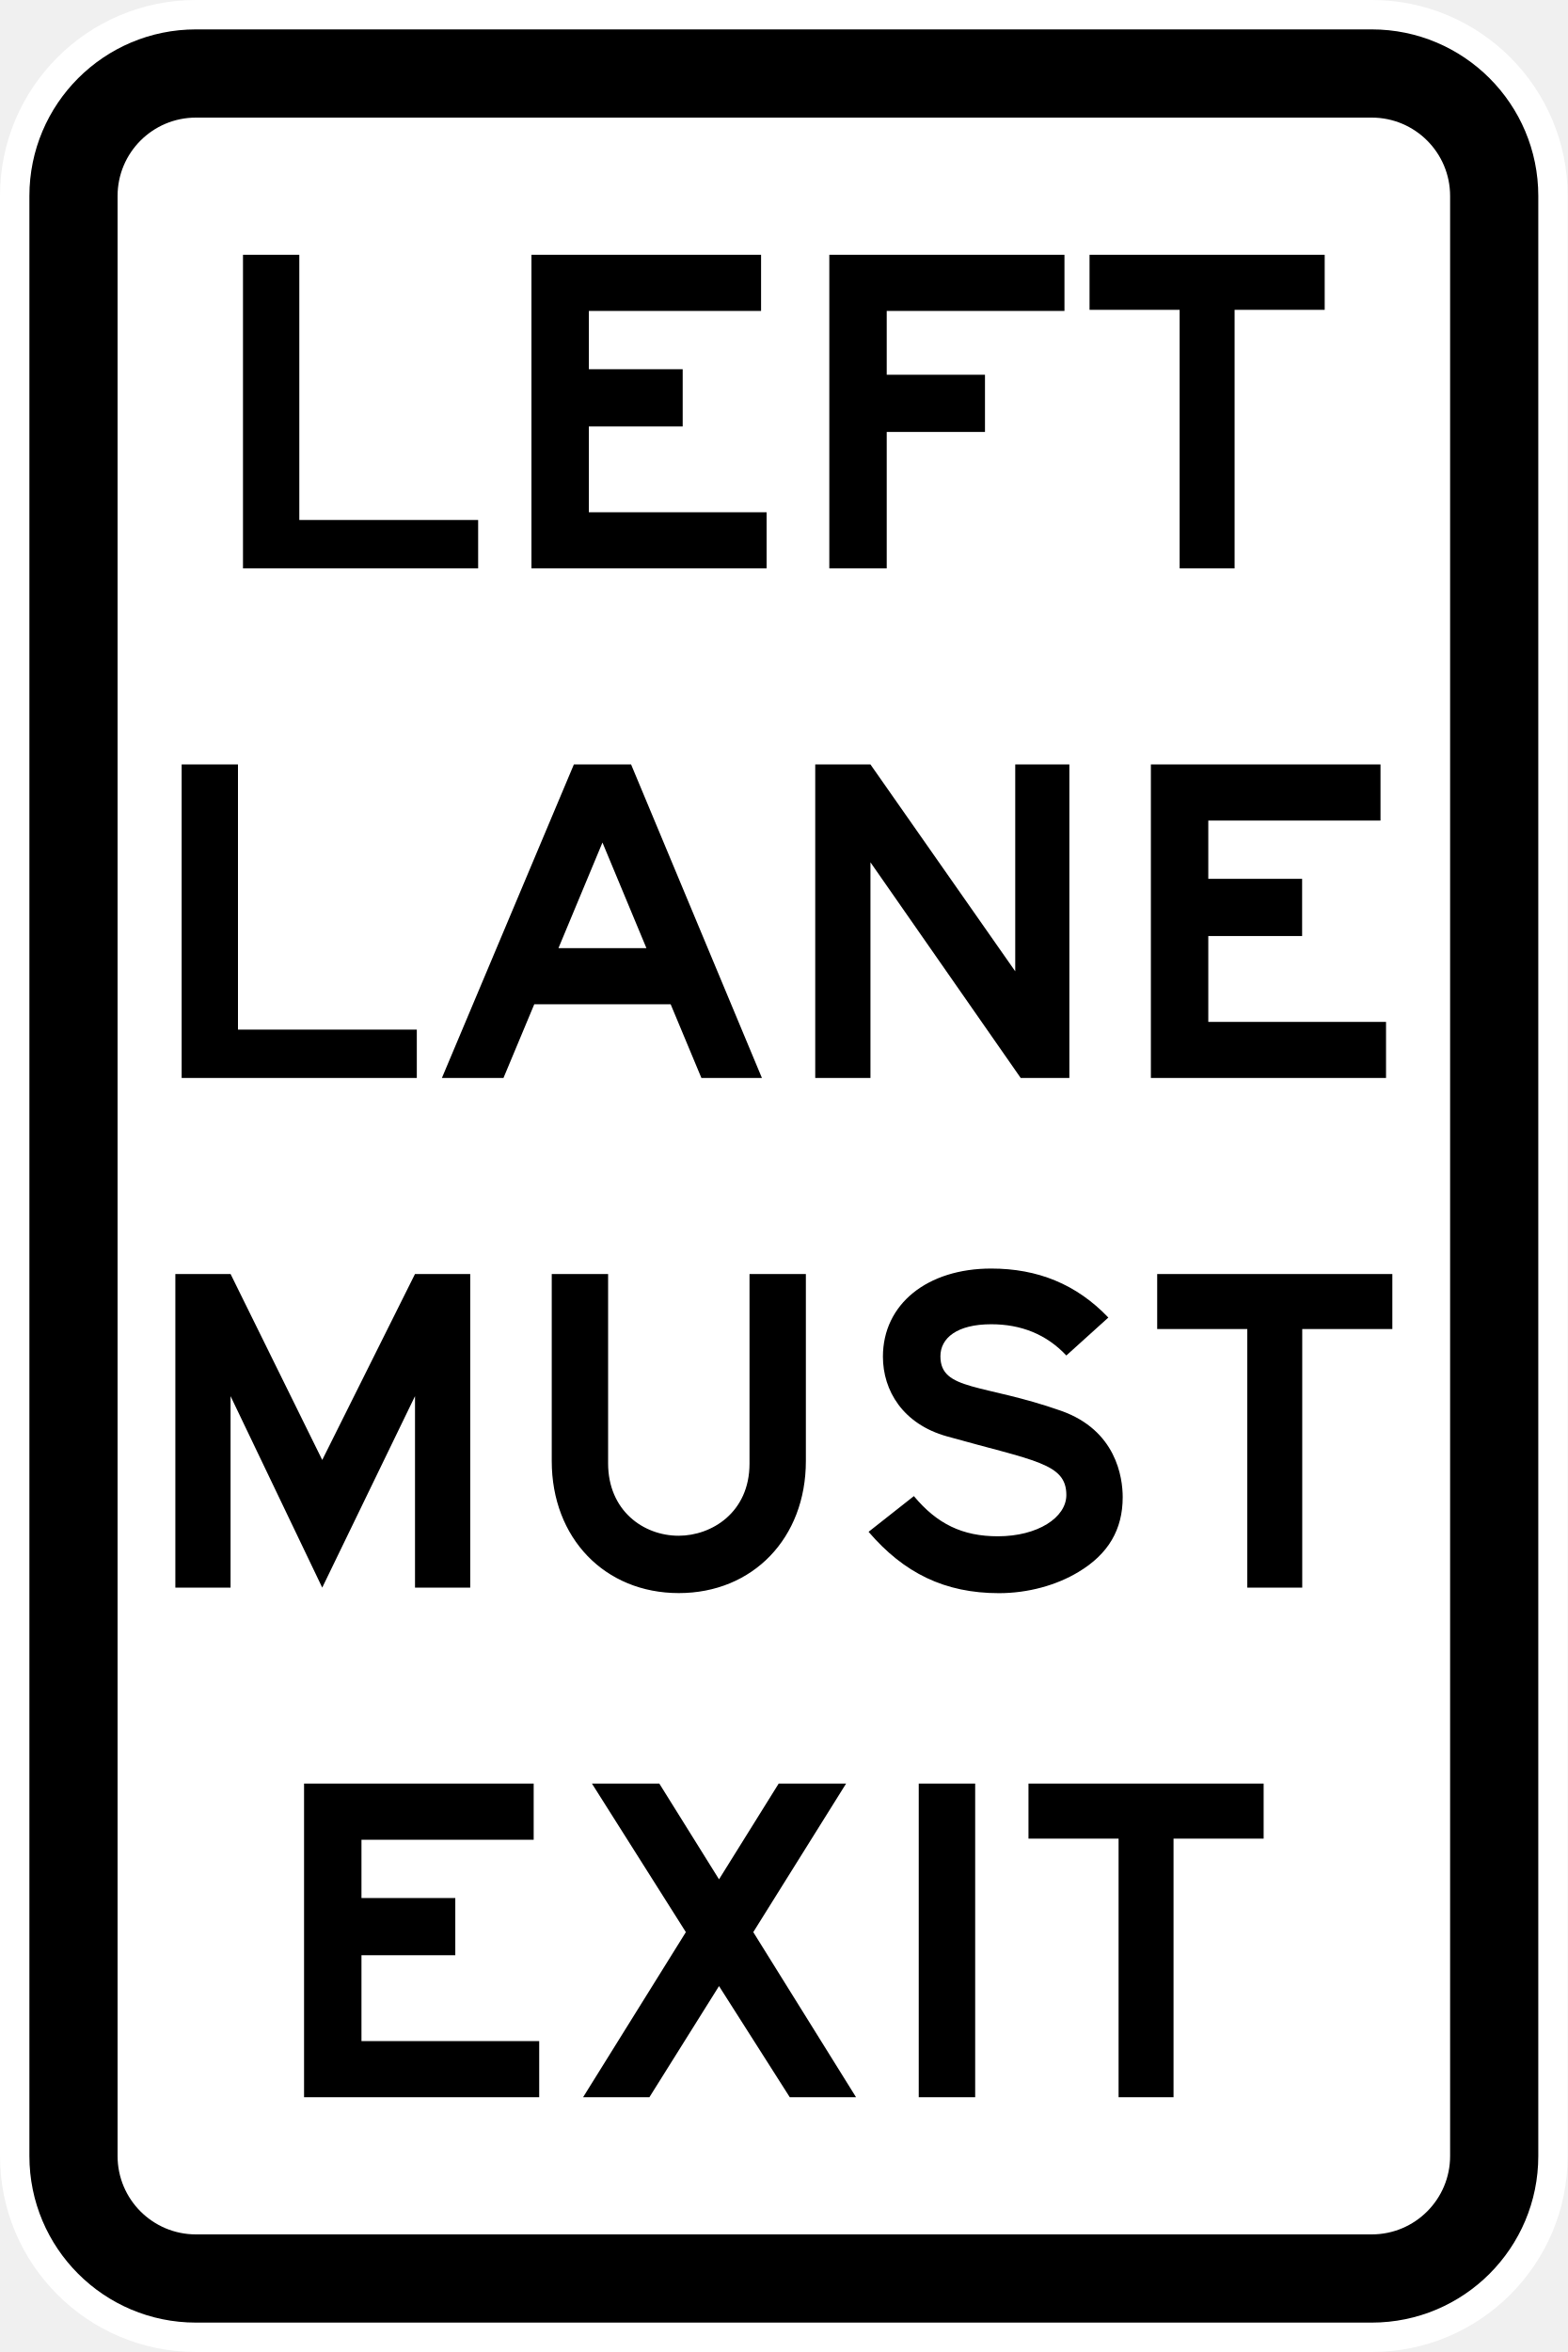
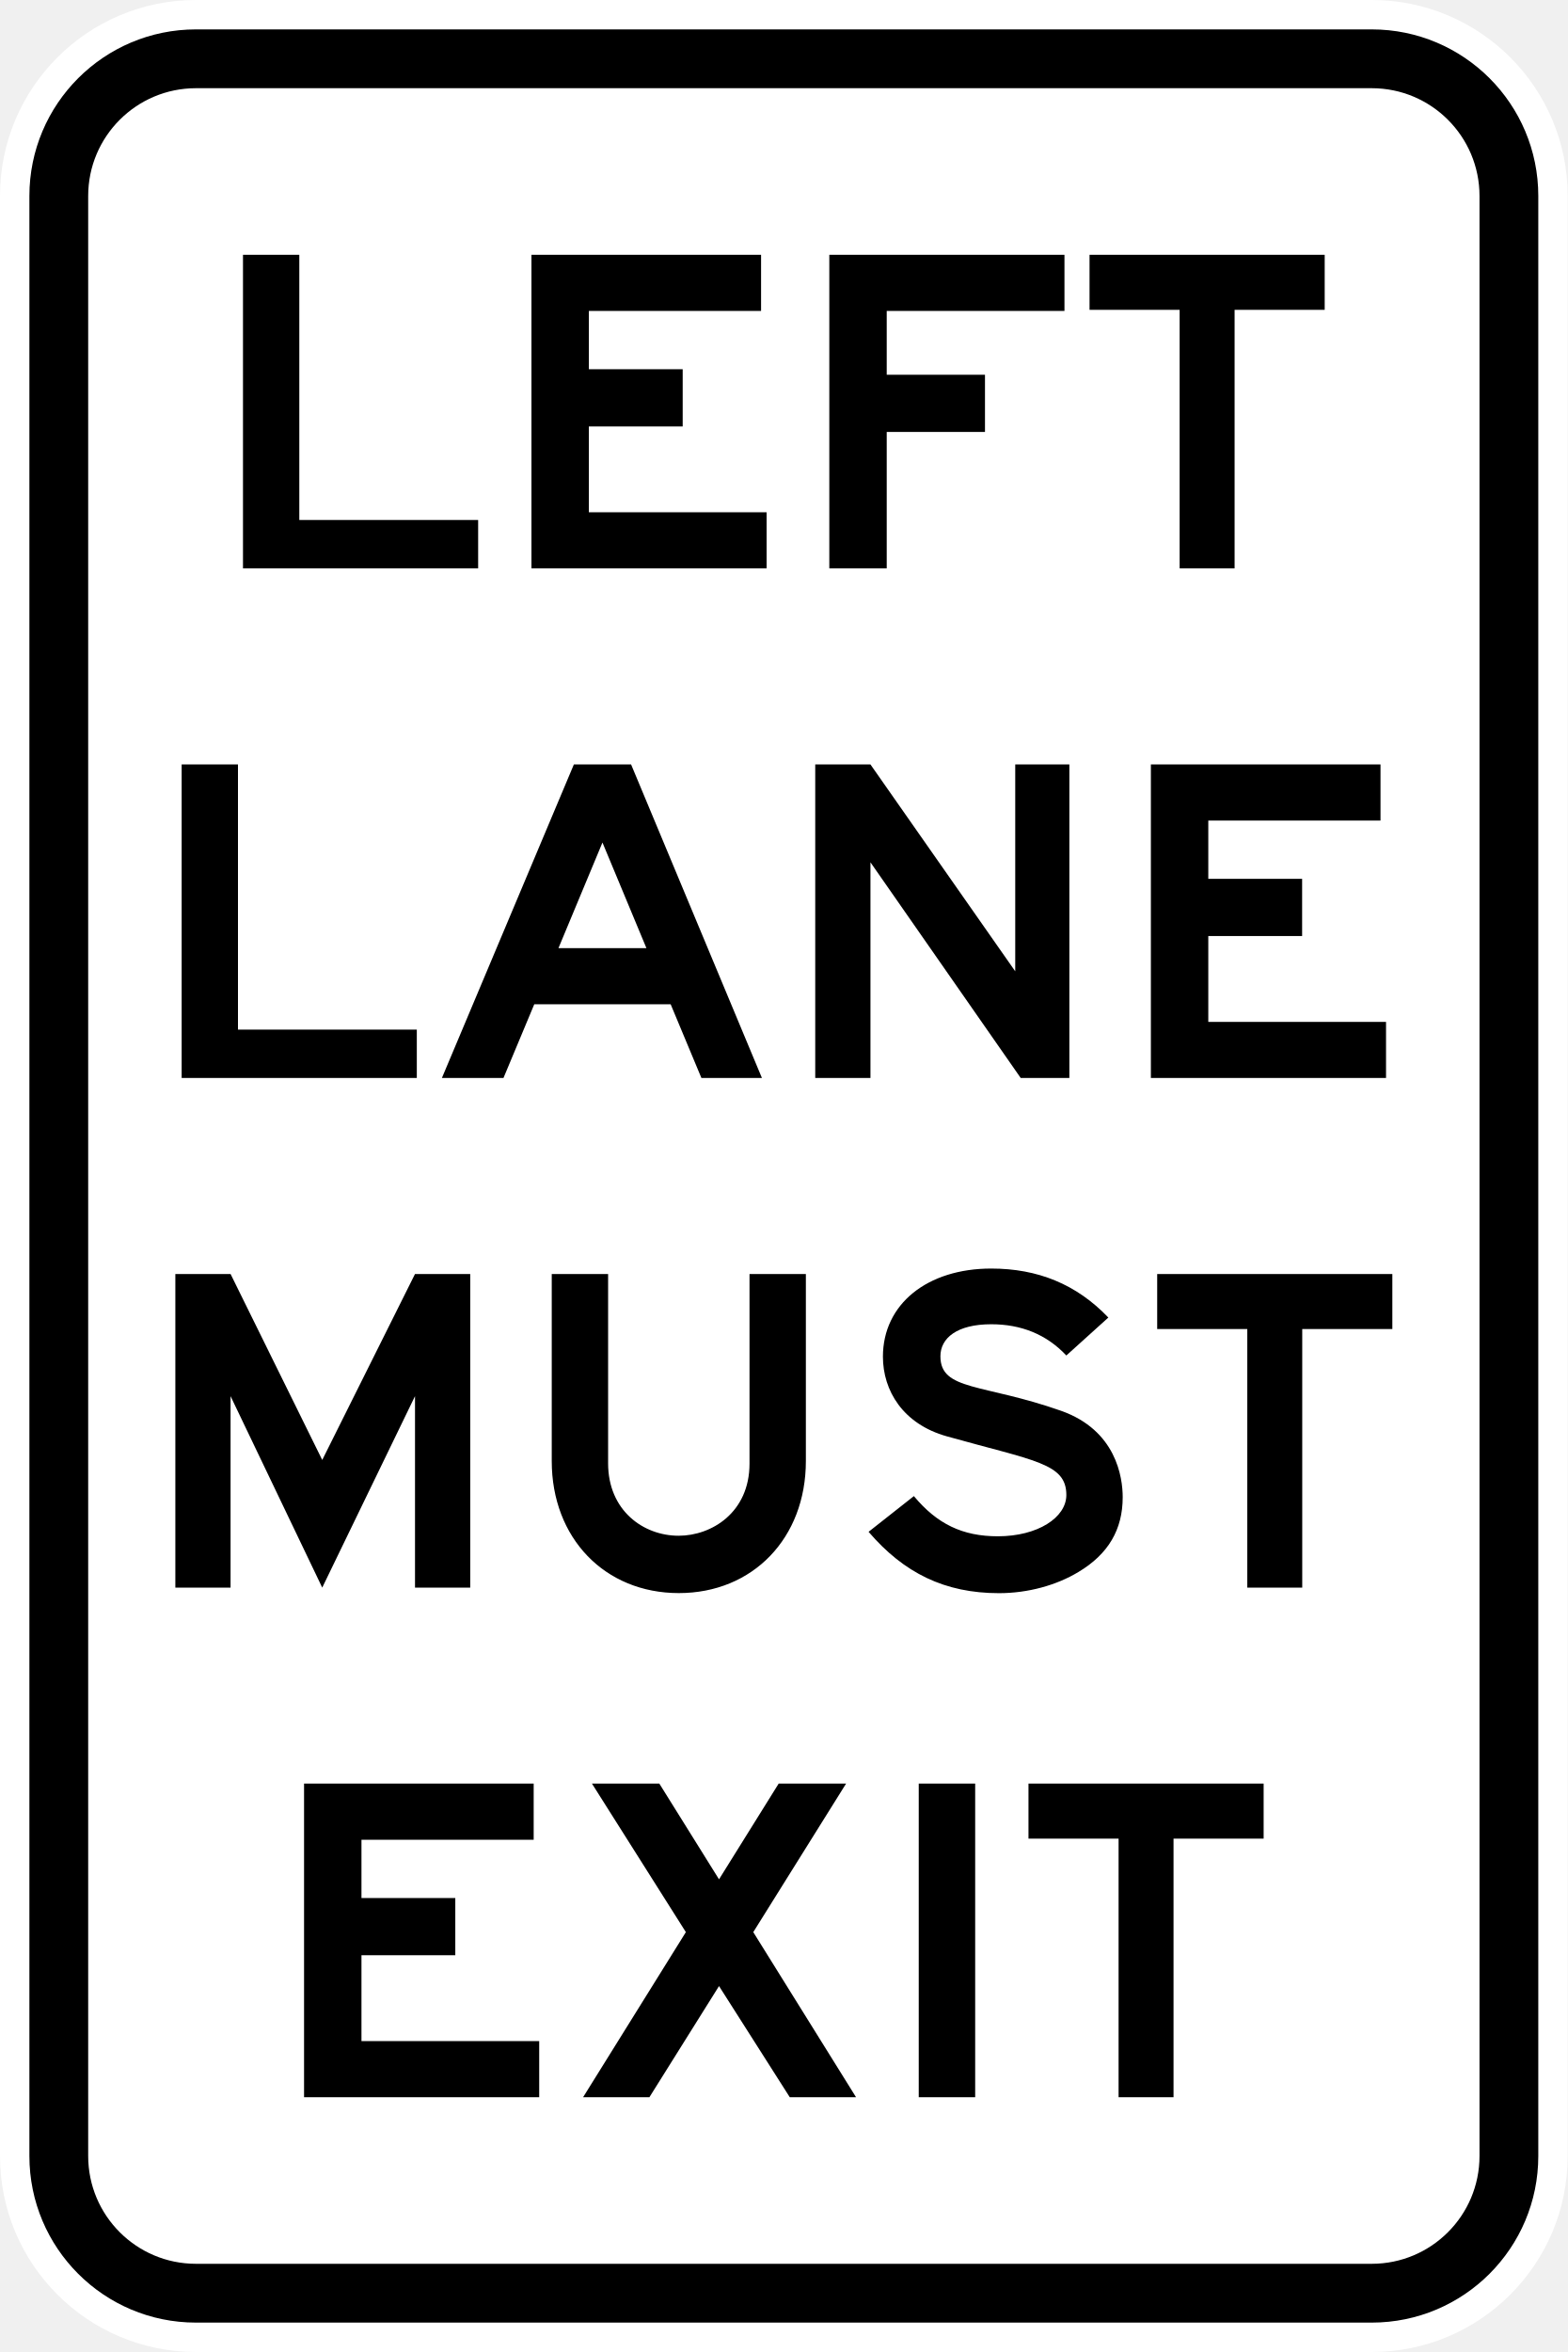
<svg xmlns="http://www.w3.org/2000/svg" version="1.1" width="28.22mm" height="42.33mm" viewBox="0 0 80 120">
  <g transform="scale(0.1)">
    <g id="panel">
      <path id="edge" fill="#fff" d="M100 0h600a100 100 0 0 1 100 100v1000a100 100 0 0 1 -100 100h-600a100 100 0 0 1 -100 -100v-1000a100 100 0 0 1 100 -100Z" />
      <path id="border" fill="#000" d="M100 15h600a85 85 0 0 1 85 85v1000a85 85 0 0 1 -85 85h-600a85 85 0 0 1 -85 -85v-1000a85 85 0 0 1 85 -85Z" />
-       <path id="ground" fill="#fff" d="M100 60h600a40 40 0 0 1 40 40v1000a40 40 0 0 1 -40 40h-600a40 40 0 0 1 -40 -40v-1000a40 40 0 0 1 40 -40Z" />
+       <path id="ground" fill="#fff" d="M100 45h600a55 55 0 0 1 55 55v1000a55 55 0 0 1 -55 55h-600a55 55 0 0 1 -55 -55v-1000a55 55 0 0 1 55 -55Z" />
    </g>
    <g id="legend">
      <path fill="#000" d="M124 290H244V265.3H152.74V130H124Z M271.2 290H391.2V261.36H300.5V217.58H348.38V188.38H300.5V158.64H388.38V130H271.2Z M452.5 158.64H543.2V130H423.2V290H452.5V220.38H502.64V191.2H452.5Z M630.02 158.08H676V130H556V158.08H601.98V290H630.02Z" />
      <path fill="#000" d="M92.7 550H212.7V525.3H121.44V390H92.7Z M357.94 550H388.82L322.04 390H292.86L225.5 550H256.92L272.64 512.38H342.24ZM307.44 429.86 329.88 483.76H284.98Z M520.88 550H545.7V390H518.08V495.56L444.18 390H416.02V550H444.2V439.96Z M587.3 550H707.3V521.36H616.6V477.58H664.48V448.38H616.6V418.64H704.48V390H587.3Z" />
      <path fill="#000" d="M211.78 810H239.96V650H211.78L164.44 744.88L117.66 650H89.48V810H117.66V712.32L164.44 810L211.78 712.32Z M310.32 746.58V650H281.56V745.44C281.56 784.74 308.62 812.8 346.4 812.8C384.18 812.8 411.24 784.74 411.24 745.44V650H382.48V746.74C382.48 771.72 363.1 783.54 346.32 783.54C328.3 783.54 310.32 770.68 310.32 746.58Z M572.92 763.88C572.92 753.72 569.58 729.72 541.48 719.8C501.68 705.78 479.9 709.7 479.9 691.96C479.9 682.76 488.28 675.64 505.82 675.64C521.04 675.64 534.02 680.76 544.16 691.58L565.6 672.22C549.28 655.16 529.5 647.22 505.82 647.22C473.14 647.22 450.56 665.4 450.56 692.18C450.56 709.36 460.64 726.5 483.16 732.82C527.94 745.4 544.16 746.5 544.16 762.76C544.16 774.28 529.5 783.82 509.2 783.82C491.16 783.82 478.2 777.54 466.36 763.32L443.24 781.54C461.28 802.6 482.16 812.84 509.78 812.84C524.5 812.84 539.08 808.84 550.36 802.02C565.58 792.92 572.92 780.38 572.92 763.88Z M664.54 678.08H710.52V650H590.52V678.08H636.5V810H664.54Z" />
      <path fill="#000" d="M155.16 1070H275.16V1041.36H184.46V997.58H232.34V968.38H184.46V938.64H272.34V910H155.16Z M403.02 1070H436.84L384.4 985.78L431.76 910H397.36L366.92 958.84L336.46 910H302.08L350 985.78L297.56 1070H331.4L366.92 1013.3Z M468.84 1070H497.64V910H468.84Z M598.86 938.08H644.84V910H524.84V938.08H570.82V1070H598.86Z" />
    </g>
  </g>
</svg>
